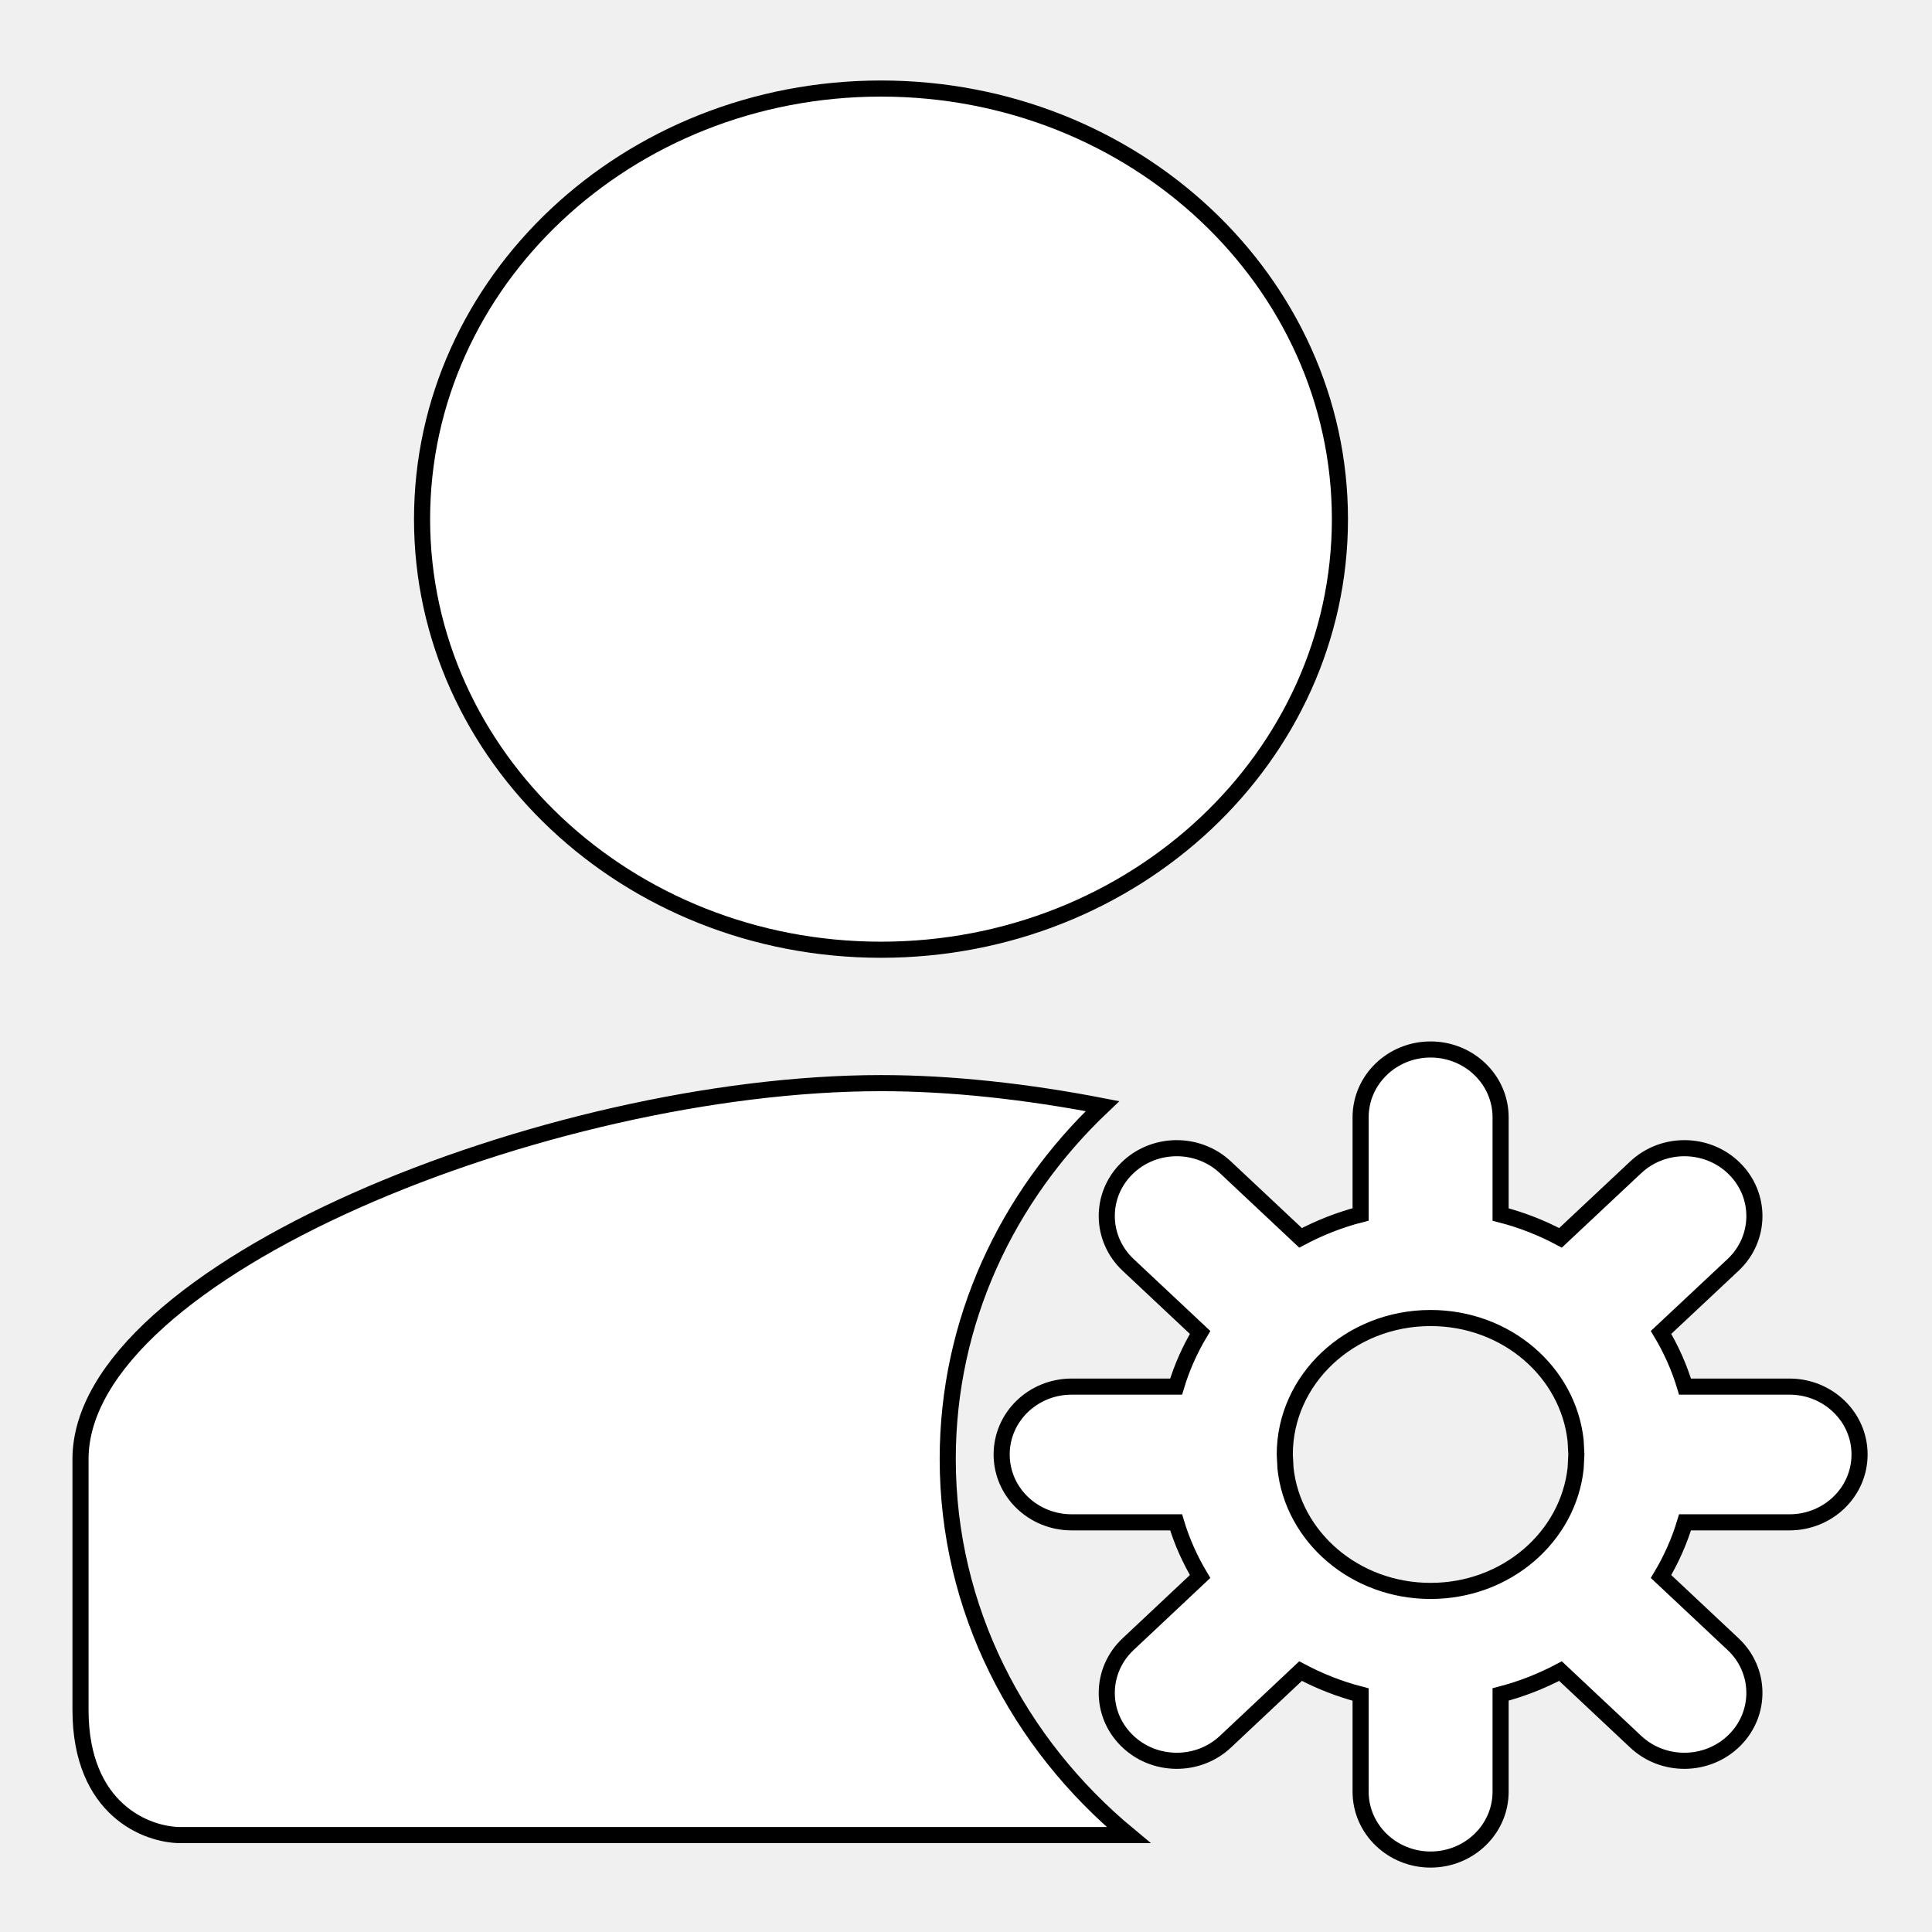
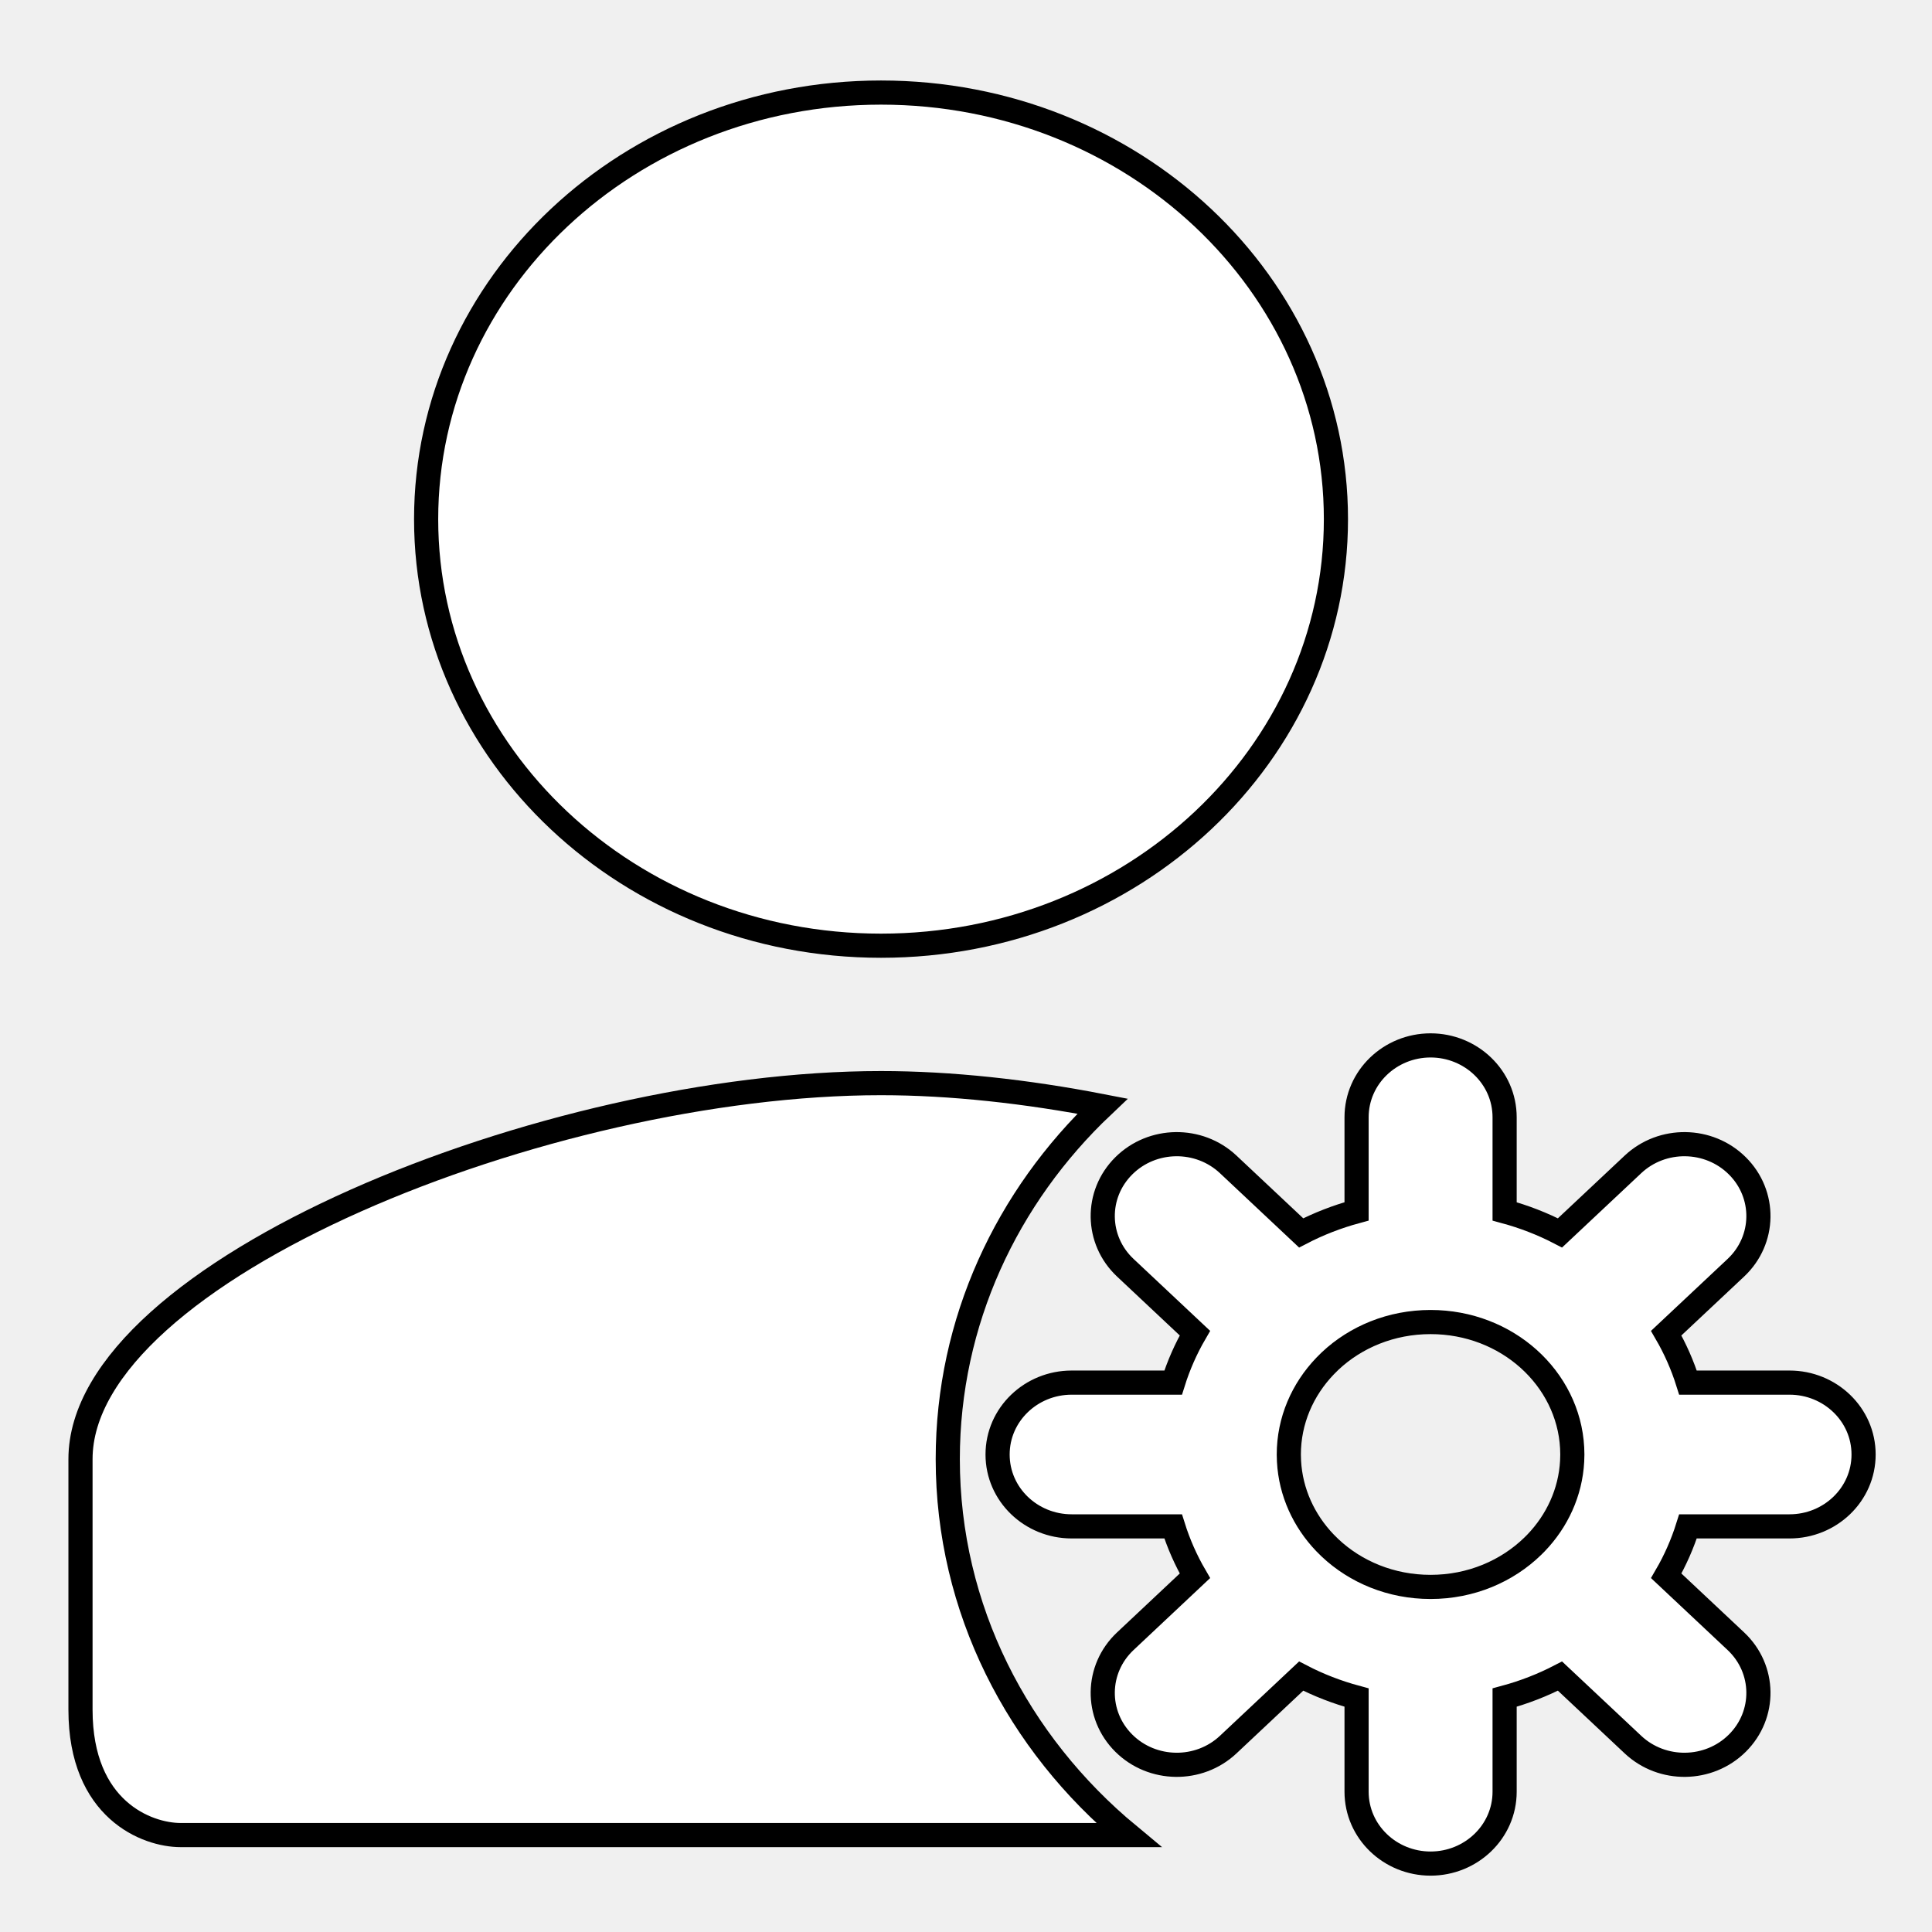
- <svg xmlns="http://www.w3.org/2000/svg" width="24" height="24" viewBox="0 0 24 24" fill="none">
-   <path d="M10.944 1.1C14.099 1.1 16.645 3.501 16.645 6.449C16.645 9.398 14.099 11.798 10.944 11.798C7.79 11.798 5.243 9.397 5.243 6.449C5.243 3.501 7.79 1.1 10.944 1.1Z" fill="white" stroke="black" stroke-width="0.2" />
-   <path d="M17.771 13.037C18.248 13.037 18.641 13.411 18.641 13.88V15.087C18.904 15.155 19.153 15.253 19.385 15.377L20.319 14.501C20.663 14.178 21.212 14.185 21.546 14.517C21.883 14.851 21.875 15.387 21.53 15.712L20.634 16.552C20.76 16.762 20.861 16.988 20.932 17.225H22.23C22.707 17.225 23.1 17.599 23.1 18.068C23.1 18.537 22.707 18.911 22.23 18.911H20.932C20.861 19.148 20.76 19.373 20.634 19.584L21.53 20.425C21.875 20.749 21.883 21.285 21.546 21.619C21.212 21.951 20.663 21.959 20.319 21.636L19.385 20.759C19.153 20.882 18.904 20.981 18.641 21.049V22.257C18.641 22.726 18.248 23.1 17.771 23.1C17.294 23.1 16.902 22.725 16.902 22.257V21.05C16.638 20.982 16.389 20.883 16.156 20.759L15.223 21.636C14.879 21.959 14.33 21.951 13.996 21.619C13.659 21.285 13.668 20.749 14.013 20.425L14.908 19.584C14.782 19.373 14.681 19.148 14.61 18.911H13.312C12.835 18.911 12.443 18.537 12.443 18.068C12.443 17.599 12.835 17.225 13.312 17.225H14.61C14.681 16.988 14.782 16.762 14.908 16.552L14.013 15.712C13.668 15.387 13.659 14.851 13.996 14.517C14.33 14.185 14.879 14.178 15.223 14.501L16.156 15.377C16.389 15.253 16.638 15.154 16.902 15.086V13.88C16.902 13.411 17.294 13.037 17.771 13.037ZM17.771 16.373C16.765 16.373 15.96 17.138 15.96 18.068L15.969 18.241C16.061 19.091 16.828 19.763 17.771 19.763C18.714 19.763 19.48 19.091 19.573 18.241L19.582 18.068L19.573 17.896C19.481 17.045 18.715 16.373 17.771 16.373Z" fill="white" stroke="black" stroke-width="0.2" />
-   <path d="M10.944 13.455C11.812 13.455 12.751 13.558 13.695 13.741C12.507 14.867 11.773 16.416 11.773 18.126C11.774 19.986 12.643 21.655 14.02 22.796H2.243C1.829 22.796 1 22.485 1 21.239V18.126C1 15.791 6.801 13.455 10.944 13.455Z" fill="white" stroke="black" stroke-width="0.2" />
+ <svg xmlns="http://www.w3.org/2000/svg" width="80" height="80" viewBox="0 0 80 80" fill="none">
+   <path d="M36.481 3.833C46.914 3.833 55.318 11.77 55.318 21.497C55.318 31.223 46.914 39.16 36.481 39.16C26.048 39.16 17.645 31.223 17.645 21.497C17.645 11.771 26.048 3.834 36.481 3.833Z" fill="white" stroke="black" />
+   <path d="M59.237 43.288C60.913 43.288 62.302 44.605 62.303 46.265V50.161C63.107 50.379 63.876 50.678 64.596 51.052L67.617 48.215C68.828 47.077 70.759 47.102 71.938 48.273C73.127 49.453 73.1 51.347 71.879 52.494L68.994 55.203C69.368 55.847 69.671 56.533 69.896 57.251H74.101C75.777 57.251 77.167 58.567 77.167 60.228C77.167 61.888 75.777 63.204 74.101 63.204H69.896C69.671 63.922 69.369 64.608 68.995 65.251L71.879 67.96C73.1 69.107 73.127 71.001 71.938 72.182C70.759 73.352 68.828 73.378 67.617 72.24L64.596 69.403C63.876 69.776 63.107 70.076 62.303 70.293V74.19C62.303 75.85 60.913 77.167 59.237 77.167C57.561 77.167 56.173 75.85 56.173 74.19V70.293C55.367 70.076 54.598 69.777 53.878 69.403L50.858 72.24C49.647 73.378 47.715 73.352 46.536 72.182C45.347 71.001 45.375 69.107 46.596 67.96L49.479 65.251C49.105 64.608 48.802 63.922 48.577 63.204H44.374C42.698 63.204 41.308 61.888 41.308 60.228C41.308 58.567 42.698 57.251 44.374 57.251H48.577C48.802 56.533 49.105 55.846 49.479 55.202L46.596 52.494C45.375 51.347 45.347 49.453 46.536 48.273C47.715 47.102 49.647 47.077 50.858 48.215L53.878 51.052C54.598 50.678 55.367 50.378 56.173 50.16V46.265C56.173 44.605 57.561 43.288 59.237 43.288ZM59.237 54.743C57.603 54.743 56.137 55.362 55.079 56.356L54.871 56.563C53.934 57.538 53.367 58.827 53.367 60.228L53.375 60.507C53.444 61.794 53.992 62.973 54.861 63.882L55.075 64.094C56.133 65.09 57.601 65.711 59.237 65.711C60.911 65.711 62.407 65.059 63.471 64.023L63.601 63.893C64.477 62.982 65.029 61.8 65.099 60.507L65.107 60.228L65.099 59.947C64.944 57.075 62.407 54.743 59.237 54.743Z" fill="white" stroke="black" />
+   <path d="M36.481 44.85C39.372 44.85 42.504 45.193 45.651 45.804C41.691 49.555 39.245 54.719 39.245 60.419C39.245 66.621 42.142 72.182 46.732 75.986H7.477C6.096 75.986 3.333 74.949 3.333 70.797V60.419C3.333 52.635 22.669 44.85 36.481 44.85Z" fill="white" stroke="black" />
</svg>
